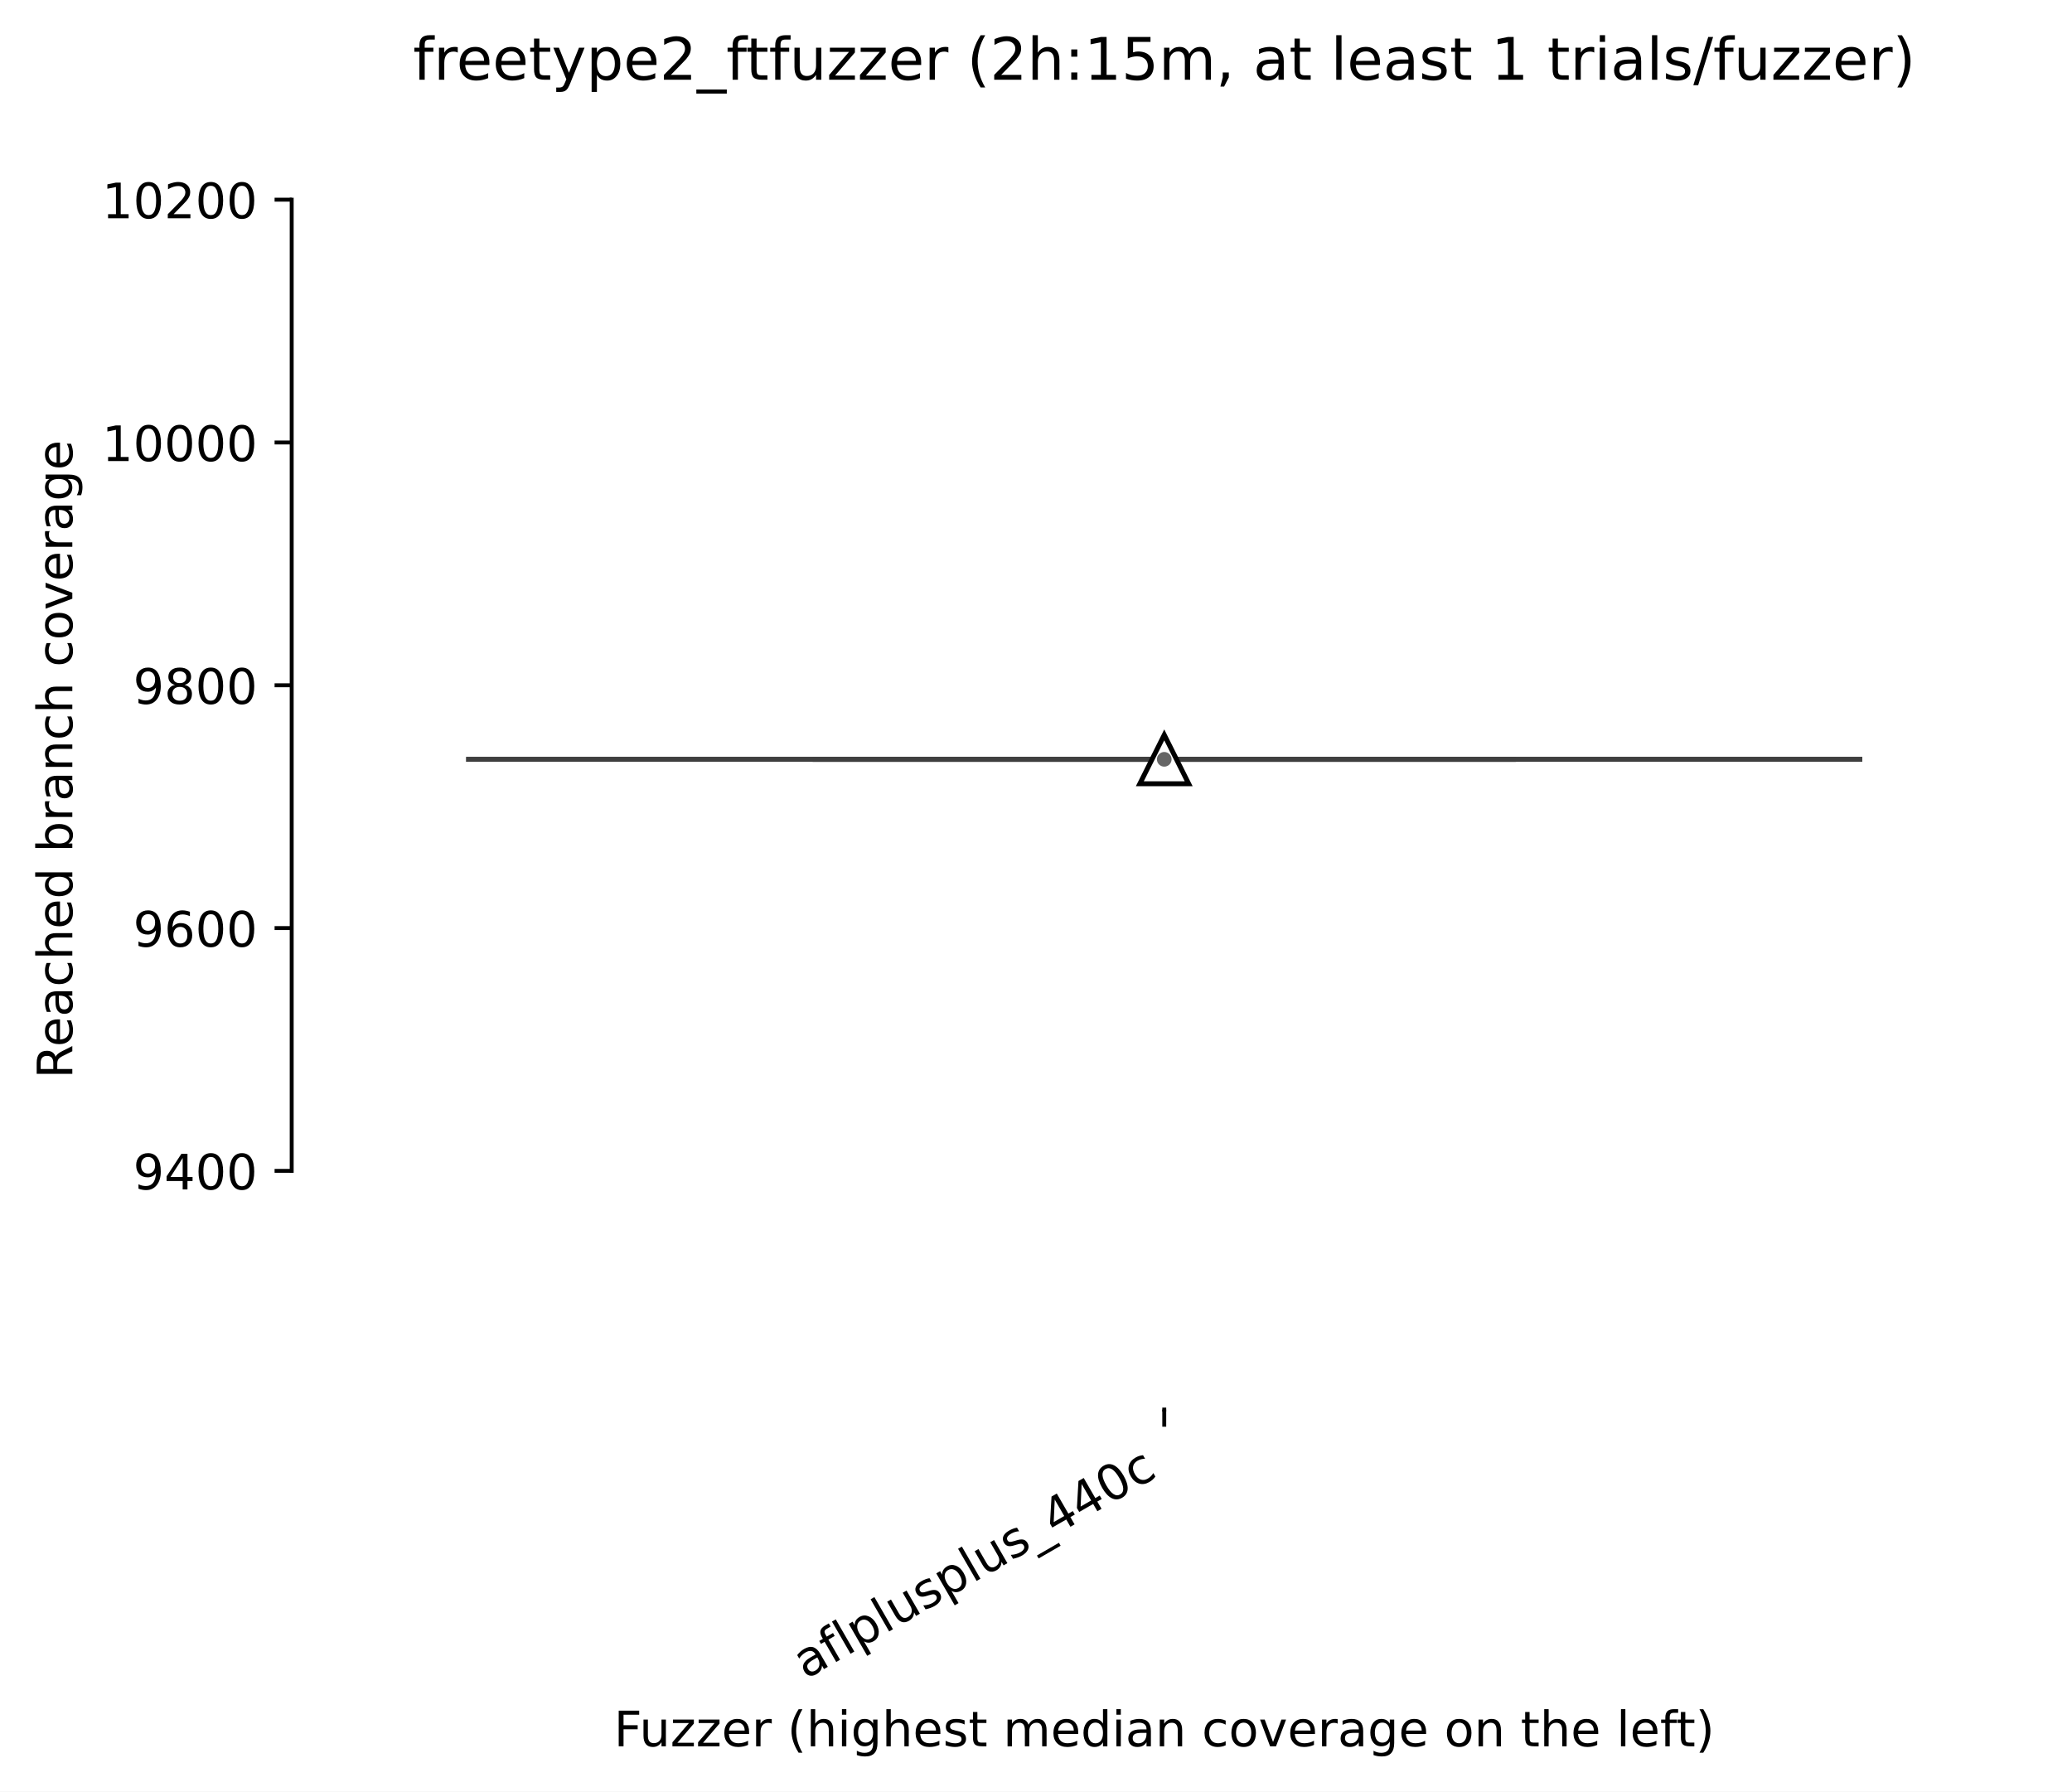
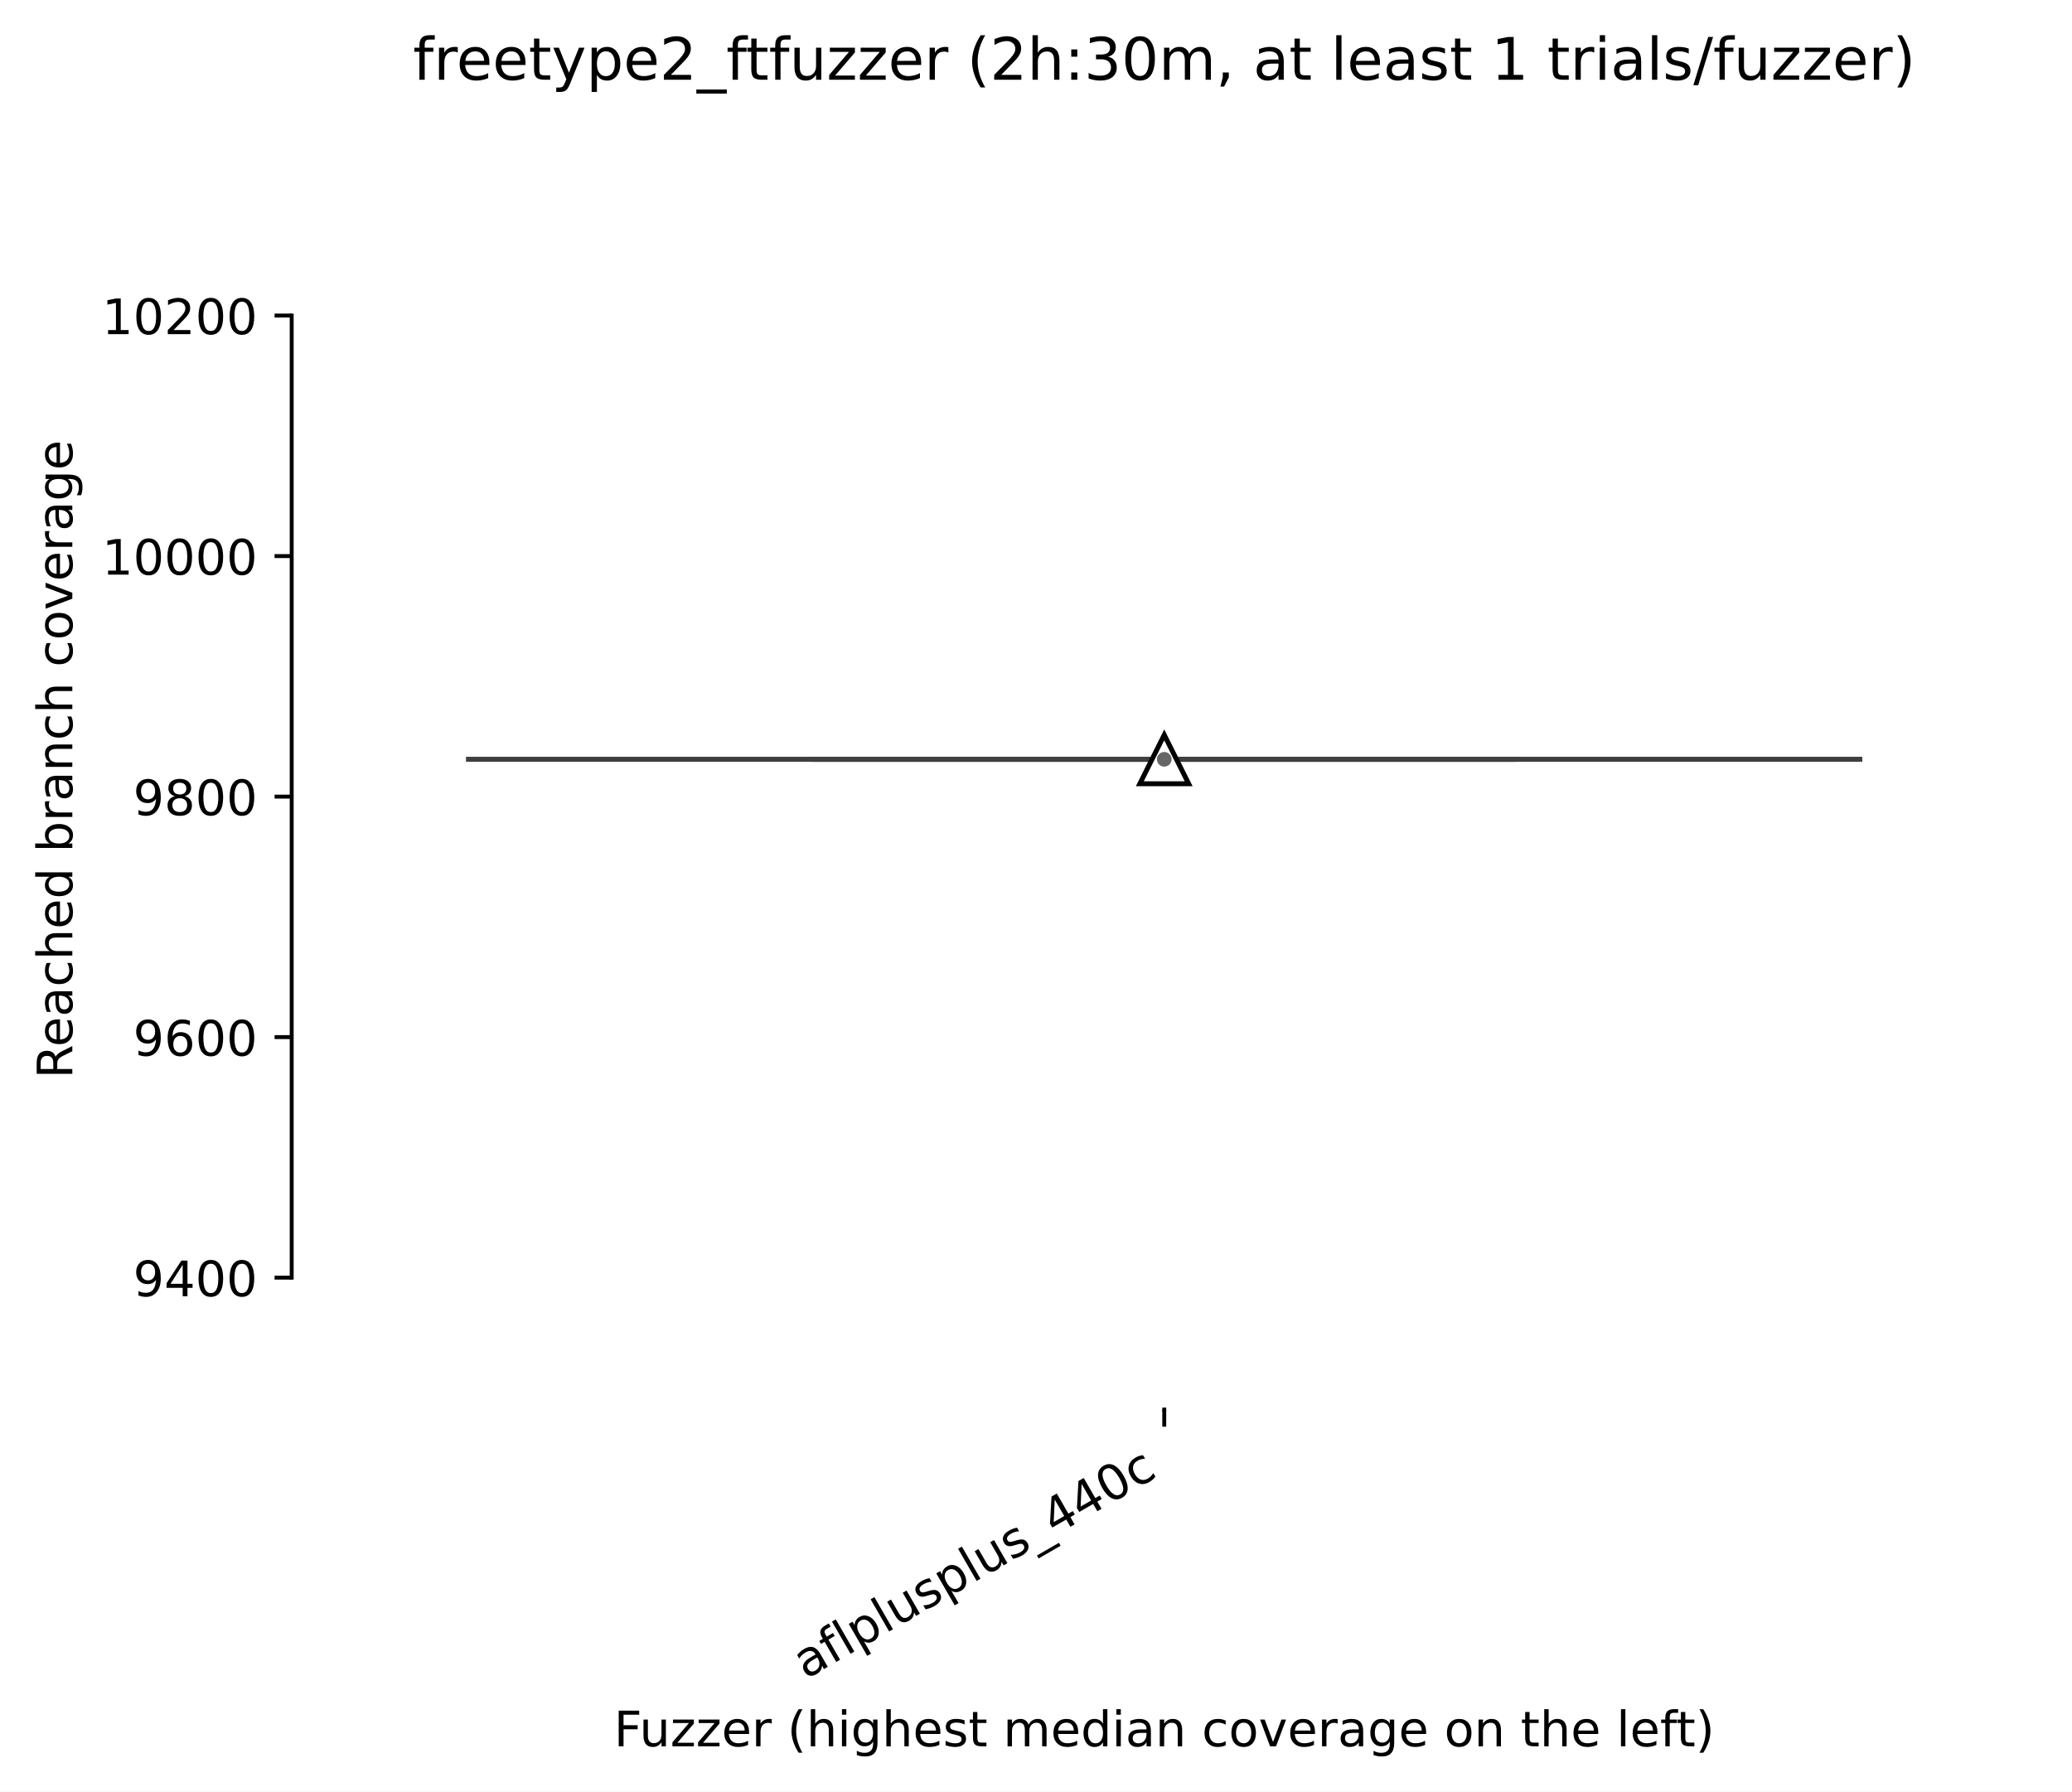
<svg xmlns="http://www.w3.org/2000/svg" xmlns:xlink="http://www.w3.org/1999/xlink" width="424.011pt" height="366.61pt" viewBox="0 0 424.011 366.61" version="1.1">
  <defs>
    <style type="text/css">*{stroke-linejoin: round; stroke-linecap: butt}</style>
  </defs>
  <g id="figure_1">
    <g id="patch_1">
      <path d="M 0 366.61  L 424.011 366.61  L 424.011 -0  L 0 -0  z " style="fill: #ffffff" />
    </g>
    <g id="axes_1">
      <g id="patch_2">
        <path d="M 59.691 288.43  L 416.811 288.43  L 416.811 22.318  L 59.691 22.318  z " style="fill: #ffffff" />
      </g>
      <g id="matplotlib.axis_1">
        <g id="xtick_1">
          <g id="line2d_1">
            <defs>
-               <path id="ma9edfee21c" d="M 0 0  L 0 3.5  " style="stroke: #000000; stroke-width: 0.8" />
+               <path id="m3811cc08ae" d="M 0 0  L 0 3.5  " style="stroke: #000000; stroke-width: 0.8" />
            </defs>
            <g>
-               <use xlink:href="#ma9edfee21c" x="238.251" y="288.43" style="stroke: #000000; stroke-width: 0.8" />
+               <use xlink:href="#m3811cc08ae" x="238.251" y="288.43" style="stroke: #000000; stroke-width: 0.8" />
            </g>
          </g>
          <g id="text_1">
            <g transform="translate(164.8804 343.6903) rotate(-30) scale(0.1 -0.1)">
              <defs>
                <path id="DejaVuSans-61" d="M 2194 1759  Q 1497 1759 1228 1600  Q 959 1441 959 1056  Q 959 750 1161 570  Q 1363 391 1709 391  Q 2188 391 2477 730  Q 2766 1069 2766 1631  L 2766 1759  L 2194 1759  z M 3341 1997  L 3341 0  L 2766 0  L 2766 531  Q 2569 213 2275 61  Q 1981 -91 1556 -91  Q 1019 -91 701 211  Q 384 513 384 1019  Q 384 1609 779 1909  Q 1175 2209 1959 2209  L 2766 2209  L 2766 2266  Q 2766 2663 2505 2880  Q 2244 3097 1772 3097  Q 1472 3097 1187 3025  Q 903 2953 641 2809  L 641 3341  Q 956 3463 1253 3523  Q 1550 3584 1831 3584  Q 2591 3584 2966 3190  Q 3341 2797 3341 1997  z " transform="scale(0.015625)" />
                <path id="DejaVuSans-66" d="M 2375 4863  L 2375 4384  L 1825 4384  Q 1516 4384 1395 4259  Q 1275 4134 1275 3809  L 1275 3500  L 2222 3500  L 2222 3053  L 1275 3053  L 1275 0  L 697 0  L 697 3053  L 147 3053  L 147 3500  L 697 3500  L 697 3744  Q 697 4328 969 4595  Q 1241 4863 1831 4863  L 2375 4863  z " transform="scale(0.015625)" />
                <path id="DejaVuSans-6c" d="M 603 4863  L 1178 4863  L 1178 0  L 603 0  L 603 4863  z " transform="scale(0.015625)" />
                <path id="DejaVuSans-70" d="M 1159 525  L 1159 -1331  L 581 -1331  L 581 3500  L 1159 3500  L 1159 2969  Q 1341 3281 1617 3432  Q 1894 3584 2278 3584  Q 2916 3584 3314 3078  Q 3713 2572 3713 1747  Q 3713 922 3314 415  Q 2916 -91 2278 -91  Q 1894 -91 1617 61  Q 1341 213 1159 525  z M 3116 1747  Q 3116 2381 2855 2742  Q 2594 3103 2138 3103  Q 1681 3103 1420 2742  Q 1159 2381 1159 1747  Q 1159 1113 1420 752  Q 1681 391 2138 391  Q 2594 391 2855 752  Q 3116 1113 3116 1747  z " transform="scale(0.015625)" />
                <path id="DejaVuSans-75" d="M 544 1381  L 544 3500  L 1119 3500  L 1119 1403  Q 1119 906 1312 657  Q 1506 409 1894 409  Q 2359 409 2629 706  Q 2900 1003 2900 1516  L 2900 3500  L 3475 3500  L 3475 0  L 2900 0  L 2900 538  Q 2691 219 2414 64  Q 2138 -91 1772 -91  Q 1169 -91 856 284  Q 544 659 544 1381  z M 1991 3584  L 1991 3584  z " transform="scale(0.015625)" />
                <path id="DejaVuSans-73" d="M 2834 3397  L 2834 2853  Q 2591 2978 2328 3040  Q 2066 3103 1784 3103  Q 1356 3103 1142 2972  Q 928 2841 928 2578  Q 928 2378 1081 2264  Q 1234 2150 1697 2047  L 1894 2003  Q 2506 1872 2764 1633  Q 3022 1394 3022 966  Q 3022 478 2636 193  Q 2250 -91 1575 -91  Q 1294 -91 989 -36  Q 684 19 347 128  L 347 722  Q 666 556 975 473  Q 1284 391 1588 391  Q 1994 391 2212 530  Q 2431 669 2431 922  Q 2431 1156 2273 1281  Q 2116 1406 1581 1522  L 1381 1569  Q 847 1681 609 1914  Q 372 2147 372 2553  Q 372 3047 722 3315  Q 1072 3584 1716 3584  Q 2034 3584 2315 3537  Q 2597 3491 2834 3397  z " transform="scale(0.015625)" />
                <path id="DejaVuSans-5f" d="M 3263 -1063  L 3263 -1509  L -63 -1509  L -63 -1063  L 3263 -1063  z " transform="scale(0.015625)" />
                <path id="DejaVuSans-34" d="M 2419 4116  L 825 1625  L 2419 1625  L 2419 4116  z M 2253 4666  L 3047 4666  L 3047 1625  L 3713 1625  L 3713 1100  L 3047 1100  L 3047 0  L 2419 0  L 2419 1100  L 313 1100  L 313 1709  L 2253 4666  z " transform="scale(0.015625)" />
                <path id="DejaVuSans-30" d="M 2034 4250  Q 1547 4250 1301 3770  Q 1056 3291 1056 2328  Q 1056 1369 1301 889  Q 1547 409 2034 409  Q 2525 409 2770 889  Q 3016 1369 3016 2328  Q 3016 3291 2770 3770  Q 2525 4250 2034 4250  z M 2034 4750  Q 2819 4750 3233 4129  Q 3647 3509 3647 2328  Q 3647 1150 3233 529  Q 2819 -91 2034 -91  Q 1250 -91 836 529  Q 422 1150 422 2328  Q 422 3509 836 4129  Q 1250 4750 2034 4750  z " transform="scale(0.015625)" />
                <path id="DejaVuSans-63" d="M 3122 3366  L 3122 2828  Q 2878 2963 2633 3030  Q 2388 3097 2138 3097  Q 1578 3097 1268 2742  Q 959 2388 959 1747  Q 959 1106 1268 751  Q 1578 397 2138 397  Q 2388 397 2633 464  Q 2878 531 3122 666  L 3122 134  Q 2881 22 2623 -34  Q 2366 -91 2075 -91  Q 1284 -91 818 406  Q 353 903 353 1747  Q 353 2603 823 3093  Q 1294 3584 2113 3584  Q 2378 3584 2631 3529  Q 2884 3475 3122 3366  z " transform="scale(0.015625)" />
              </defs>
              <use xlink:href="#DejaVuSans-61" />
              <use xlink:href="#DejaVuSans-66" transform="translate(61.2793 0)" />
              <use xlink:href="#DejaVuSans-6c" transform="translate(96.48438 0)" />
              <use xlink:href="#DejaVuSans-70" transform="translate(124.2676 0)" />
              <use xlink:href="#DejaVuSans-6c" transform="translate(187.7441 0)" />
              <use xlink:href="#DejaVuSans-75" transform="translate(215.5273 0)" />
              <use xlink:href="#DejaVuSans-73" transform="translate(278.9062 0)" />
              <use xlink:href="#DejaVuSans-70" transform="translate(331.0059 0)" />
              <use xlink:href="#DejaVuSans-6c" transform="translate(394.4824 0)" />
              <use xlink:href="#DejaVuSans-75" transform="translate(422.2656 0)" />
              <use xlink:href="#DejaVuSans-73" transform="translate(485.6445 0)" />
              <use xlink:href="#DejaVuSans-5f" transform="translate(537.7441 0)" />
              <use xlink:href="#DejaVuSans-34" transform="translate(587.7441 0)" />
              <use xlink:href="#DejaVuSans-34" transform="translate(651.3672 0)" />
              <use xlink:href="#DejaVuSans-30" transform="translate(714.9902 0)" />
              <use xlink:href="#DejaVuSans-63" transform="translate(778.6133 0)" />
            </g>
          </g>
        </g>
        <g id="text_2">
          <g transform="translate(125.6327 357.3306) scale(0.1 -0.1)">
            <defs>
              <path id="DejaVuSans-46" d="M 628 4666  L 3309 4666  L 3309 4134  L 1259 4134  L 1259 2759  L 3109 2759  L 3109 2228  L 1259 2228  L 1259 0  L 628 0  L 628 4666  z " transform="scale(0.015625)" />
              <path id="DejaVuSans-7a" d="M 353 3500  L 3084 3500  L 3084 2975  L 922 459  L 3084 459  L 3084 0  L 275 0  L 275 525  L 2438 3041  L 353 3041  L 353 3500  z " transform="scale(0.015625)" />
              <path id="DejaVuSans-65" d="M 3597 1894  L 3597 1613  L 953 1613  Q 991 1019 1311 708  Q 1631 397 2203 397  Q 2534 397 2845 478  Q 3156 559 3463 722  L 3463 178  Q 3153 47 2828 -22  Q 2503 -91 2169 -91  Q 1331 -91 842 396  Q 353 884 353 1716  Q 353 2575 817 3079  Q 1281 3584 2069 3584  Q 2775 3584 3186 3129  Q 3597 2675 3597 1894  z M 3022 2063  Q 3016 2534 2758 2815  Q 2500 3097 2075 3097  Q 1594 3097 1305 2825  Q 1016 2553 972 2059  L 3022 2063  z " transform="scale(0.015625)" />
              <path id="DejaVuSans-72" d="M 2631 2963  Q 2534 3019 2420 3045  Q 2306 3072 2169 3072  Q 1681 3072 1420 2755  Q 1159 2438 1159 1844  L 1159 0  L 581 0  L 581 3500  L 1159 3500  L 1159 2956  Q 1341 3275 1631 3429  Q 1922 3584 2338 3584  Q 2397 3584 2469 3576  Q 2541 3569 2628 3553  L 2631 2963  z " transform="scale(0.015625)" />
              <path id="DejaVuSans-20" transform="scale(0.015625)" />
              <path id="DejaVuSans-28" d="M 1984 4856  Q 1566 4138 1362 3434  Q 1159 2731 1159 2009  Q 1159 1288 1364 580  Q 1569 -128 1984 -844  L 1484 -844  Q 1016 -109 783 600  Q 550 1309 550 2009  Q 550 2706 781 3412  Q 1013 4119 1484 4856  L 1984 4856  z " transform="scale(0.015625)" />
              <path id="DejaVuSans-68" d="M 3513 2113  L 3513 0  L 2938 0  L 2938 2094  Q 2938 2591 2744 2837  Q 2550 3084 2163 3084  Q 1697 3084 1428 2787  Q 1159 2491 1159 1978  L 1159 0  L 581 0  L 581 4863  L 1159 4863  L 1159 2956  Q 1366 3272 1645 3428  Q 1925 3584 2291 3584  Q 2894 3584 3203 3211  Q 3513 2838 3513 2113  z " transform="scale(0.015625)" />
              <path id="DejaVuSans-69" d="M 603 3500  L 1178 3500  L 1178 0  L 603 0  L 603 3500  z M 603 4863  L 1178 4863  L 1178 4134  L 603 4134  L 603 4863  z " transform="scale(0.015625)" />
              <path id="DejaVuSans-67" d="M 2906 1791  Q 2906 2416 2648 2759  Q 2391 3103 1925 3103  Q 1463 3103 1205 2759  Q 947 2416 947 1791  Q 947 1169 1205 825  Q 1463 481 1925 481  Q 2391 481 2648 825  Q 2906 1169 2906 1791  z M 3481 434  Q 3481 -459 3084 -895  Q 2688 -1331 1869 -1331  Q 1566 -1331 1297 -1286  Q 1028 -1241 775 -1147  L 775 -588  Q 1028 -725 1275 -790  Q 1522 -856 1778 -856  Q 2344 -856 2625 -561  Q 2906 -266 2906 331  L 2906 616  Q 2728 306 2450 153  Q 2172 0 1784 0  Q 1141 0 747 490  Q 353 981 353 1791  Q 353 2603 747 3093  Q 1141 3584 1784 3584  Q 2172 3584 2450 3431  Q 2728 3278 2906 2969  L 2906 3500  L 3481 3500  L 3481 434  z " transform="scale(0.015625)" />
              <path id="DejaVuSans-74" d="M 1172 4494  L 1172 3500  L 2356 3500  L 2356 3053  L 1172 3053  L 1172 1153  Q 1172 725 1289 603  Q 1406 481 1766 481  L 2356 481  L 2356 0  L 1766 0  Q 1100 0 847 248  Q 594 497 594 1153  L 594 3053  L 172 3053  L 172 3500  L 594 3500  L 594 4494  L 1172 4494  z " transform="scale(0.015625)" />
              <path id="DejaVuSans-6d" d="M 3328 2828  Q 3544 3216 3844 3400  Q 4144 3584 4550 3584  Q 5097 3584 5394 3201  Q 5691 2819 5691 2113  L 5691 0  L 5113 0  L 5113 2094  Q 5113 2597 4934 2840  Q 4756 3084 4391 3084  Q 3944 3084 3684 2787  Q 3425 2491 3425 1978  L 3425 0  L 2847 0  L 2847 2094  Q 2847 2600 2669 2842  Q 2491 3084 2119 3084  Q 1678 3084 1418 2786  Q 1159 2488 1159 1978  L 1159 0  L 581 0  L 581 3500  L 1159 3500  L 1159 2956  Q 1356 3278 1631 3431  Q 1906 3584 2284 3584  Q 2666 3584 2933 3390  Q 3200 3197 3328 2828  z " transform="scale(0.015625)" />
              <path id="DejaVuSans-64" d="M 2906 2969  L 2906 4863  L 3481 4863  L 3481 0  L 2906 0  L 2906 525  Q 2725 213 2448 61  Q 2172 -91 1784 -91  Q 1150 -91 751 415  Q 353 922 353 1747  Q 353 2572 751 3078  Q 1150 3584 1784 3584  Q 2172 3584 2448 3432  Q 2725 3281 2906 2969  z M 947 1747  Q 947 1113 1208 752  Q 1469 391 1925 391  Q 2381 391 2643 752  Q 2906 1113 2906 1747  Q 2906 2381 2643 2742  Q 2381 3103 1925 3103  Q 1469 3103 1208 2742  Q 947 2381 947 1747  z " transform="scale(0.015625)" />
              <path id="DejaVuSans-6e" d="M 3513 2113  L 3513 0  L 2938 0  L 2938 2094  Q 2938 2591 2744 2837  Q 2550 3084 2163 3084  Q 1697 3084 1428 2787  Q 1159 2491 1159 1978  L 1159 0  L 581 0  L 581 3500  L 1159 3500  L 1159 2956  Q 1366 3272 1645 3428  Q 1925 3584 2291 3584  Q 2894 3584 3203 3211  Q 3513 2838 3513 2113  z " transform="scale(0.015625)" />
              <path id="DejaVuSans-6f" d="M 1959 3097  Q 1497 3097 1228 2736  Q 959 2375 959 1747  Q 959 1119 1226 758  Q 1494 397 1959 397  Q 2419 397 2687 759  Q 2956 1122 2956 1747  Q 2956 2369 2687 2733  Q 2419 3097 1959 3097  z M 1959 3584  Q 2709 3584 3137 3096  Q 3566 2609 3566 1747  Q 3566 888 3137 398  Q 2709 -91 1959 -91  Q 1206 -91 779 398  Q 353 888 353 1747  Q 353 2609 779 3096  Q 1206 3584 1959 3584  z " transform="scale(0.015625)" />
              <path id="DejaVuSans-76" d="M 191 3500  L 800 3500  L 1894 563  L 2988 3500  L 3597 3500  L 2284 0  L 1503 0  L 191 3500  z " transform="scale(0.015625)" />
              <path id="DejaVuSans-29" d="M 513 4856  L 1013 4856  Q 1481 4119 1714 3412  Q 1947 2706 1947 2009  Q 1947 1309 1714 600  Q 1481 -109 1013 -844  L 513 -844  Q 928 -128 1133 580  Q 1338 1288 1338 2009  Q 1338 2731 1133 3434  Q 928 4138 513 4856  z " transform="scale(0.015625)" />
            </defs>
            <use xlink:href="#DejaVuSans-46" />
            <use xlink:href="#DejaVuSans-75" transform="translate(52.01953 0)" />
            <use xlink:href="#DejaVuSans-7a" transform="translate(115.3984 0)" />
            <use xlink:href="#DejaVuSans-7a" transform="translate(167.8887 0)" />
            <use xlink:href="#DejaVuSans-65" transform="translate(220.3789 0)" />
            <use xlink:href="#DejaVuSans-72" transform="translate(281.9023 0)" />
            <use xlink:href="#DejaVuSans-20" transform="translate(323.0156 0)" />
            <use xlink:href="#DejaVuSans-28" transform="translate(354.8027 0)" />
            <use xlink:href="#DejaVuSans-68" transform="translate(393.8164 0)" />
            <use xlink:href="#DejaVuSans-69" transform="translate(457.1953 0)" />
            <use xlink:href="#DejaVuSans-67" transform="translate(484.9785 0)" />
            <use xlink:href="#DejaVuSans-68" transform="translate(548.4551 0)" />
            <use xlink:href="#DejaVuSans-65" transform="translate(611.834 0)" />
            <use xlink:href="#DejaVuSans-73" transform="translate(673.3574 0)" />
            <use xlink:href="#DejaVuSans-74" transform="translate(725.457 0)" />
            <use xlink:href="#DejaVuSans-20" transform="translate(764.666 0)" />
            <use xlink:href="#DejaVuSans-6d" transform="translate(796.4531 0)" />
            <use xlink:href="#DejaVuSans-65" transform="translate(893.8652 0)" />
            <use xlink:href="#DejaVuSans-64" transform="translate(955.3887 0)" />
            <use xlink:href="#DejaVuSans-69" transform="translate(1018.865 0)" />
            <use xlink:href="#DejaVuSans-61" transform="translate(1046.648 0)" />
            <use xlink:href="#DejaVuSans-6e" transform="translate(1107.928 0)" />
            <use xlink:href="#DejaVuSans-20" transform="translate(1171.307 0)" />
            <use xlink:href="#DejaVuSans-63" transform="translate(1203.094 0)" />
            <use xlink:href="#DejaVuSans-6f" transform="translate(1258.074 0)" />
            <use xlink:href="#DejaVuSans-76" transform="translate(1319.256 0)" />
            <use xlink:href="#DejaVuSans-65" transform="translate(1378.436 0)" />
            <use xlink:href="#DejaVuSans-72" transform="translate(1439.959 0)" />
            <use xlink:href="#DejaVuSans-61" transform="translate(1481.072 0)" />
            <use xlink:href="#DejaVuSans-67" transform="translate(1542.352 0)" />
            <use xlink:href="#DejaVuSans-65" transform="translate(1605.828 0)" />
            <use xlink:href="#DejaVuSans-20" transform="translate(1667.352 0)" />
            <use xlink:href="#DejaVuSans-6f" transform="translate(1699.139 0)" />
            <use xlink:href="#DejaVuSans-6e" transform="translate(1760.32 0)" />
            <use xlink:href="#DejaVuSans-20" transform="translate(1823.699 0)" />
            <use xlink:href="#DejaVuSans-74" transform="translate(1855.486 0)" />
            <use xlink:href="#DejaVuSans-68" transform="translate(1894.695 0)" />
            <use xlink:href="#DejaVuSans-65" transform="translate(1958.074 0)" />
            <use xlink:href="#DejaVuSans-20" transform="translate(2019.598 0)" />
            <use xlink:href="#DejaVuSans-6c" transform="translate(2051.385 0)" />
            <use xlink:href="#DejaVuSans-65" transform="translate(2079.168 0)" />
            <use xlink:href="#DejaVuSans-66" transform="translate(2140.691 0)" />
            <use xlink:href="#DejaVuSans-74" transform="translate(2174.146 0)" />
            <use xlink:href="#DejaVuSans-29" transform="translate(2213.355 0)" />
          </g>
        </g>
      </g>
      <g id="matplotlib.axis_2">
        <g id="ytick_1">
          <g id="line2d_2">
            <defs>
-               <path id="m7c79282949" d="M 0 0  L -3.5 0  " style="stroke: #000000; stroke-width: 0.8" />
+               <path id="m0cb5adb0eb" d="M 0 0  L -3.5 0  " style="stroke: #000000; stroke-width: 0.8" />
            </defs>
            <g>
-               <use xlink:href="#m7c79282949" x="59.691" y="239.583" style="stroke: #000000; stroke-width: 0.8" />
+               <use xlink:href="#m0cb5adb0eb" x="59.691" y="261.434" style="stroke: #000000; stroke-width: 0.8" />
            </g>
          </g>
          <g id="text_3">
-             <g transform="translate(27.24063 243.3821) scale(0.1 -0.1)">
+             <g transform="translate(27.24063 265.2333) scale(0.1 -0.1)">
              <defs>
                <path id="DejaVuSans-39" d="M 703 97  L 703 672  Q 941 559 1184 500  Q 1428 441 1663 441  Q 2288 441 2617 861  Q 2947 1281 2994 2138  Q 2813 1869 2534 1725  Q 2256 1581 1919 1581  Q 1219 1581 811 2004  Q 403 2428 403 3163  Q 403 3881 828 4315  Q 1253 4750 1959 4750  Q 2769 4750 3195 4129  Q 3622 3509 3622 2328  Q 3622 1225 3098 567  Q 2575 -91 1691 -91  Q 1453 -91 1209 -44  Q 966 3 703 97  z M 1959 2075  Q 2384 2075 2632 2365  Q 2881 2656 2881 3163  Q 2881 3666 2632 3958  Q 2384 4250 1959 4250  Q 1534 4250 1286 3958  Q 1038 3666 1038 3163  Q 1038 2656 1286 2365  Q 1534 2075 1959 2075  z " transform="scale(0.015625)" />
              </defs>
              <use xlink:href="#DejaVuSans-39" />
              <use xlink:href="#DejaVuSans-34" transform="translate(63.62305 0)" />
              <use xlink:href="#DejaVuSans-30" transform="translate(127.2461 0)" />
              <use xlink:href="#DejaVuSans-30" transform="translate(190.8691 0)" />
            </g>
          </g>
        </g>
        <g id="ytick_2">
          <g id="line2d_3">
            <g>
-               <use xlink:href="#m7c79282949" x="59.691" y="189.902" style="stroke: #000000; stroke-width: 0.8" />
+               <use xlink:href="#m0cb5adb0eb" x="59.691" y="212.218" style="stroke: #000000; stroke-width: 0.8" />
            </g>
          </g>
          <g id="text_4">
-             <g transform="translate(27.24063 193.7014) scale(0.1 -0.1)">
+             <g transform="translate(27.24063 216.0175) scale(0.1 -0.1)">
              <defs>
                <path id="DejaVuSans-36" d="M 2113 2584  Q 1688 2584 1439 2293  Q 1191 2003 1191 1497  Q 1191 994 1439 701  Q 1688 409 2113 409  Q 2538 409 2786 701  Q 3034 994 3034 1497  Q 3034 2003 2786 2293  Q 2538 2584 2113 2584  z M 3366 4563  L 3366 3988  Q 3128 4100 2886 4159  Q 2644 4219 2406 4219  Q 1781 4219 1451 3797  Q 1122 3375 1075 2522  Q 1259 2794 1537 2939  Q 1816 3084 2150 3084  Q 2853 3084 3261 2657  Q 3669 2231 3669 1497  Q 3669 778 3244 343  Q 2819 -91 2113 -91  Q 1303 -91 875 529  Q 447 1150 447 2328  Q 447 3434 972 4092  Q 1497 4750 2381 4750  Q 2619 4750 2861 4703  Q 3103 4656 3366 4563  z " transform="scale(0.015625)" />
              </defs>
              <use xlink:href="#DejaVuSans-39" />
              <use xlink:href="#DejaVuSans-36" transform="translate(63.62305 0)" />
              <use xlink:href="#DejaVuSans-30" transform="translate(127.2461 0)" />
              <use xlink:href="#DejaVuSans-30" transform="translate(190.8691 0)" />
            </g>
          </g>
        </g>
        <g id="ytick_3">
          <g id="line2d_4">
            <g>
-               <use xlink:href="#m7c79282949" x="59.691" y="140.222" style="stroke: #000000; stroke-width: 0.8" />
+               <use xlink:href="#m0cb5adb0eb" x="59.691" y="163.003" style="stroke: #000000; stroke-width: 0.8" />
            </g>
          </g>
          <g id="text_5">
-             <g transform="translate(27.24063 144.0207) scale(0.1 -0.1)">
+             <g transform="translate(27.24063 166.8018) scale(0.1 -0.1)">
              <defs>
                <path id="DejaVuSans-38" d="M 2034 2216  Q 1584 2216 1326 1975  Q 1069 1734 1069 1313  Q 1069 891 1326 650  Q 1584 409 2034 409  Q 2484 409 2743 651  Q 3003 894 3003 1313  Q 3003 1734 2745 1975  Q 2488 2216 2034 2216  z M 1403 2484  Q 997 2584 770 2862  Q 544 3141 544 3541  Q 544 4100 942 4425  Q 1341 4750 2034 4750  Q 2731 4750 3128 4425  Q 3525 4100 3525 3541  Q 3525 3141 3298 2862  Q 3072 2584 2669 2484  Q 3125 2378 3379 2068  Q 3634 1759 3634 1313  Q 3634 634 3220 271  Q 2806 -91 2034 -91  Q 1263 -91 848 271  Q 434 634 434 1313  Q 434 1759 690 2068  Q 947 2378 1403 2484  z M 1172 3481  Q 1172 3119 1398 2916  Q 1625 2713 2034 2713  Q 2441 2713 2670 2916  Q 2900 3119 2900 3481  Q 2900 3844 2670 4047  Q 2441 4250 2034 4250  Q 1625 4250 1398 4047  Q 1172 3844 1172 3481  z " transform="scale(0.015625)" />
              </defs>
              <use xlink:href="#DejaVuSans-39" />
              <use xlink:href="#DejaVuSans-38" transform="translate(63.62305 0)" />
              <use xlink:href="#DejaVuSans-30" transform="translate(127.2461 0)" />
              <use xlink:href="#DejaVuSans-30" transform="translate(190.8691 0)" />
            </g>
          </g>
        </g>
        <g id="ytick_4">
          <g id="line2d_5">
            <g>
-               <use xlink:href="#m7c79282949" x="59.691" y="90.541" style="stroke: #000000; stroke-width: 0.8" />
+               <use xlink:href="#m0cb5adb0eb" x="59.691" y="113.787" style="stroke: #000000; stroke-width: 0.8" />
            </g>
          </g>
          <g id="text_6">
-             <g transform="translate(20.87813 94.34007) scale(0.1 -0.1)">
+             <g transform="translate(20.87813 117.586) scale(0.1 -0.1)">
              <defs>
                <path id="DejaVuSans-31" d="M 794 531  L 1825 531  L 1825 4091  L 703 3866  L 703 4441  L 1819 4666  L 2450 4666  L 2450 531  L 3481 531  L 3481 0  L 794 0  L 794 531  z " transform="scale(0.015625)" />
              </defs>
              <use xlink:href="#DejaVuSans-31" />
              <use xlink:href="#DejaVuSans-30" transform="translate(63.62305 0)" />
              <use xlink:href="#DejaVuSans-30" transform="translate(127.2461 0)" />
              <use xlink:href="#DejaVuSans-30" transform="translate(190.8691 0)" />
              <use xlink:href="#DejaVuSans-30" transform="translate(254.4922 0)" />
            </g>
          </g>
        </g>
        <g id="ytick_5">
          <g id="line2d_6">
            <g>
-               <use xlink:href="#m7c79282949" x="59.691" y="40.86" style="stroke: #000000; stroke-width: 0.8" />
+               <use xlink:href="#m0cb5adb0eb" x="59.691" y="64.571" style="stroke: #000000; stroke-width: 0.8" />
            </g>
          </g>
          <g id="text_7">
-             <g transform="translate(20.87813 44.65941) scale(0.1 -0.1)">
+             <g transform="translate(20.87813 68.37029) scale(0.1 -0.1)">
              <defs>
                <path id="DejaVuSans-32" d="M 1228 531  L 3431 531  L 3431 0  L 469 0  L 469 531  Q 828 903 1448 1529  Q 2069 2156 2228 2338  Q 2531 2678 2651 2914  Q 2772 3150 2772 3378  Q 2772 3750 2511 3984  Q 2250 4219 1831 4219  Q 1534 4219 1204 4116  Q 875 4013 500 3803  L 500 4441  Q 881 4594 1212 4672  Q 1544 4750 1819 4750  Q 2544 4750 2975 4387  Q 3406 4025 3406 3419  Q 3406 3131 3298 2873  Q 3191 2616 2906 2266  Q 2828 2175 2409 1742  Q 1991 1309 1228 531  z " transform="scale(0.015625)" />
              </defs>
              <use xlink:href="#DejaVuSans-31" />
              <use xlink:href="#DejaVuSans-30" transform="translate(63.62305 0)" />
              <use xlink:href="#DejaVuSans-32" transform="translate(127.2461 0)" />
              <use xlink:href="#DejaVuSans-30" transform="translate(190.8691 0)" />
              <use xlink:href="#DejaVuSans-30" transform="translate(254.4922 0)" />
            </g>
          </g>
        </g>
        <g id="text_8">
          <g transform="translate(14.79844 220.7062) rotate(-90) scale(0.1 -0.1)">
            <defs>
              <path id="DejaVuSans-52" d="M 2841 2188  Q 3044 2119 3236 1894  Q 3428 1669 3622 1275  L 4263 0  L 3584 0  L 2988 1197  Q 2756 1666 2539 1819  Q 2322 1972 1947 1972  L 1259 1972  L 1259 0  L 628 0  L 628 4666  L 2053 4666  Q 2853 4666 3247 4331  Q 3641 3997 3641 3322  Q 3641 2881 3436 2590  Q 3231 2300 2841 2188  z M 1259 4147  L 1259 2491  L 2053 2491  Q 2509 2491 2742 2702  Q 2975 2913 2975 3322  Q 2975 3731 2742 3939  Q 2509 4147 2053 4147  L 1259 4147  z " transform="scale(0.015625)" />
              <path id="DejaVuSans-62" d="M 3116 1747  Q 3116 2381 2855 2742  Q 2594 3103 2138 3103  Q 1681 3103 1420 2742  Q 1159 2381 1159 1747  Q 1159 1113 1420 752  Q 1681 391 2138 391  Q 2594 391 2855 752  Q 3116 1113 3116 1747  z M 1159 2969  Q 1341 3281 1617 3432  Q 1894 3584 2278 3584  Q 2916 3584 3314 3078  Q 3713 2572 3713 1747  Q 3713 922 3314 415  Q 2916 -91 2278 -91  Q 1894 -91 1617 61  Q 1341 213 1159 525  L 1159 0  L 581 0  L 581 4863  L 1159 4863  L 1159 2969  z " transform="scale(0.015625)" />
            </defs>
            <use xlink:href="#DejaVuSans-52" />
            <use xlink:href="#DejaVuSans-65" transform="translate(64.98242 0)" />
            <use xlink:href="#DejaVuSans-61" transform="translate(126.5059 0)" />
            <use xlink:href="#DejaVuSans-63" transform="translate(187.7852 0)" />
            <use xlink:href="#DejaVuSans-68" transform="translate(242.7656 0)" />
            <use xlink:href="#DejaVuSans-65" transform="translate(306.1445 0)" />
            <use xlink:href="#DejaVuSans-64" transform="translate(367.668 0)" />
            <use xlink:href="#DejaVuSans-20" transform="translate(431.1445 0)" />
            <use xlink:href="#DejaVuSans-62" transform="translate(462.9316 0)" />
            <use xlink:href="#DejaVuSans-72" transform="translate(526.4082 0)" />
            <use xlink:href="#DejaVuSans-61" transform="translate(567.5215 0)" />
            <use xlink:href="#DejaVuSans-6e" transform="translate(628.8008 0)" />
            <use xlink:href="#DejaVuSans-63" transform="translate(692.1797 0)" />
            <use xlink:href="#DejaVuSans-68" transform="translate(747.1602 0)" />
            <use xlink:href="#DejaVuSans-20" transform="translate(810.5391 0)" />
            <use xlink:href="#DejaVuSans-63" transform="translate(842.3262 0)" />
            <use xlink:href="#DejaVuSans-6f" transform="translate(897.3066 0)" />
            <use xlink:href="#DejaVuSans-76" transform="translate(958.4883 0)" />
            <use xlink:href="#DejaVuSans-65" transform="translate(1017.668 0)" />
            <use xlink:href="#DejaVuSans-72" transform="translate(1079.191 0)" />
            <use xlink:href="#DejaVuSans-61" transform="translate(1120.305 0)" />
            <use xlink:href="#DejaVuSans-67" transform="translate(1181.584 0)" />
            <use xlink:href="#DejaVuSans-65" transform="translate(1245.061 0)" />
          </g>
        </g>
      </g>
      <g id="patch_3">
-         <path d="M 95.403 155.374  L 381.099 155.374  L 381.099 155.374  L 95.403 155.374  L 95.403 155.374  z " clip-path="url(#p4343c875b5)" style="fill: #3274a1; stroke: #3f3f3f; stroke-linejoin: miter" />
+         <path d="M 95.403 155.374  L 381.099 155.374  L 381.099 155.374  L 95.403 155.374  L 95.403 155.374  z " clip-path="url(#p88c4451f45)" style="fill: #3274a1; stroke: #3f3f3f; stroke-linejoin: miter" />
      </g>
      <g id="line2d_7">
-         <path d="M 238.251 155.374  L 238.251 155.374  " clip-path="url(#p4343c875b5)" style="fill: none; stroke: #3f3f3f" />
+         <path d="M 238.251 155.374  L 238.251 155.374  " clip-path="url(#p88c4451f45)" style="fill: none; stroke: #3f3f3f" />
      </g>
      <g id="line2d_8">
-         <path d="M 238.251 155.374  L 238.251 155.374  " clip-path="url(#p4343c875b5)" style="fill: none; stroke: #3f3f3f" />
+         <path d="M 238.251 155.374  L 238.251 155.374  " clip-path="url(#p88c4451f45)" style="fill: none; stroke: #3f3f3f" />
      </g>
      <g id="line2d_9">
-         <path d="M 166.827 155.374  L 309.675 155.374  " clip-path="url(#p4343c875b5)" style="fill: none; stroke: #3f3f3f; stroke-linecap: square" />
+         <path d="M 166.827 155.374  L 309.675 155.374  " clip-path="url(#p88c4451f45)" style="fill: none; stroke: #3f3f3f; stroke-linecap: square" />
      </g>
      <g id="line2d_10">
-         <path d="M 166.827 155.374  L 309.675 155.374  " clip-path="url(#p4343c875b5)" style="fill: none; stroke: #3f3f3f; stroke-linecap: square" />
+         <path d="M 166.827 155.374  L 309.675 155.374  " clip-path="url(#p88c4451f45)" style="fill: none; stroke: #3f3f3f; stroke-linecap: square" />
      </g>
      <g id="line2d_11" />
      <g id="line2d_12">
-         <path d="M 95.403 155.374  L 381.099 155.374  " clip-path="url(#p4343c875b5)" style="fill: none; stroke: #3f3f3f" />
+         <path d="M 95.403 155.374  L 381.099 155.374  " clip-path="url(#p88c4451f45)" style="fill: none; stroke: #3f3f3f" />
      </g>
      <g id="line2d_13">
        <defs>
-           <path id="mdb916ce91b" d="M 0 -5  L -5 5  L 5 5  z " style="stroke: #000000; stroke-linejoin: miter" />
+           <path id="mbd891073c3" d="M 0 -5  L -5 5  L 5 5  z " style="stroke: #000000; stroke-linejoin: miter" />
        </defs>
-         <g clip-path="url(#p4343c875b5)">
-           <use xlink:href="#mdb916ce91b" x="238.251" y="155.374" style="fill: #ffffff; stroke: #000000; stroke-linejoin: miter" />
+         <g clip-path="url(#p88c4451f45)">
+           <use xlink:href="#mbd891073c3" x="238.251" y="155.374" style="fill: #ffffff; stroke: #000000; stroke-linejoin: miter" />
        </g>
      </g>
      <g id="patch_4">
-         <path d="M 59.691 239.583  L 59.691 40.86  " style="fill: none; stroke: #000000; stroke-width: 0.8; stroke-linejoin: miter; stroke-linecap: square" />
+         <path d="M 59.691 261.434  L 59.691 64.571  " style="fill: none; stroke: #000000; stroke-width: 0.8; stroke-linejoin: miter; stroke-linecap: square" />
      </g>
      <g id="patch_5">
        <path d="M 238.251 288.43  L 238.251 288.43  " style="fill: none; stroke: #000000; stroke-width: 0.8; stroke-linejoin: miter; stroke-linecap: square" />
      </g>
      <g id="PathCollection_1">
        <defs>
-           <path id="m8a55abced7" d="M 0 1.5  C 0.398 1.5 0.779 1.342 1.061 1.061  C 1.342 0.779 1.5 0.398 1.5 0  C 1.5 -0.398 1.342 -0.779 1.061 -1.061  C 0.779 -1.342 0.398 -1.5 0 -1.5  C -0.398 -1.5 -0.779 -1.342 -1.061 -1.061  C -1.342 -0.779 -1.5 -0.398 -1.5 0  C -1.5 0.398 -1.342 0.779 -1.061 1.061  C -0.779 1.342 -0.398 1.5 0 1.5  z " />
+           <path id="m5ee53f31e6" d="M 0 1.5  C 0.398 1.5 0.779 1.342 1.061 1.061  C 1.342 0.779 1.5 0.398 1.5 0  C 1.5 -0.398 1.342 -0.779 1.061 -1.061  C 0.779 -1.342 0.398 -1.5 0 -1.5  C -0.398 -1.5 -0.779 -1.342 -1.061 -1.061  C -1.342 -0.779 -1.5 -0.398 -1.5 0  C -1.5 0.398 -1.342 0.779 -1.061 1.061  C -0.779 1.342 -0.398 1.5 0 1.5  z " />
        </defs>
-         <g clip-path="url(#p4343c875b5)">
-           <use xlink:href="#m8a55abced7" x="238.251" y="155.374" style="fill-opacity: 0.6" />
+         <g clip-path="url(#p88c4451f45)">
+           <use xlink:href="#m5ee53f31e6" x="238.251" y="155.374" style="fill-opacity: 0.6" />
        </g>
      </g>
      <g id="text_9">
        <g transform="translate(84.51937 16.31812) scale(0.12 -0.12)">
          <defs>
            <path id="DejaVuSans-79" d="M 2059 -325  Q 1816 -950 1584 -1140  Q 1353 -1331 966 -1331  L 506 -1331  L 506 -850  L 844 -850  Q 1081 -850 1212 -737  Q 1344 -625 1503 -206  L 1606 56  L 191 3500  L 800 3500  L 1894 763  L 2988 3500  L 3597 3500  L 2059 -325  z " transform="scale(0.015625)" />
            <path id="DejaVuSans-3a" d="M 750 794  L 1409 794  L 1409 0  L 750 0  L 750 794  z M 750 3309  L 1409 3309  L 1409 2516  L 750 2516  L 750 3309  z " transform="scale(0.015625)" />
-             <path id="DejaVuSans-35" d="M 691 4666  L 3169 4666  L 3169 4134  L 1269 4134  L 1269 2991  Q 1406 3038 1543 3061  Q 1681 3084 1819 3084  Q 2600 3084 3056 2656  Q 3513 2228 3513 1497  Q 3513 744 3044 326  Q 2575 -91 1722 -91  Q 1428 -91 1123 -41  Q 819 9 494 109  L 494 744  Q 775 591 1075 516  Q 1375 441 1709 441  Q 2250 441 2565 725  Q 2881 1009 2881 1497  Q 2881 1984 2565 2268  Q 2250 2553 1709 2553  Q 1456 2553 1204 2497  Q 953 2441 691 2322  L 691 4666  z " transform="scale(0.015625)" />
+             <path id="DejaVuSans-33" d="M 2597 2516  Q 3050 2419 3304 2112  Q 3559 1806 3559 1356  Q 3559 666 3084 287  Q 2609 -91 1734 -91  Q 1441 -91 1130 -33  Q 819 25 488 141  L 488 750  Q 750 597 1062 519  Q 1375 441 1716 441  Q 2309 441 2620 675  Q 2931 909 2931 1356  Q 2931 1769 2642 2001  Q 2353 2234 1838 2234  L 1294 2234  L 1294 2753  L 1863 2753  Q 2328 2753 2575 2939  Q 2822 3125 2822 3475  Q 2822 3834 2567 4026  Q 2313 4219 1838 4219  Q 1578 4219 1281 4162  Q 984 4106 628 3988  L 628 4550  Q 988 4650 1302 4700  Q 1616 4750 1894 4750  Q 2613 4750 3031 4423  Q 3450 4097 3450 3541  Q 3450 3153 3228 2886  Q 3006 2619 2597 2516  z " transform="scale(0.015625)" />
            <path id="DejaVuSans-2c" d="M 750 794  L 1409 794  L 1409 256  L 897 -744  L 494 -744  L 750 256  L 750 794  z " transform="scale(0.015625)" />
            <path id="DejaVuSans-2f" d="M 1625 4666  L 2156 4666  L 531 -594  L 0 -594  L 1625 4666  z " transform="scale(0.015625)" />
          </defs>
          <use xlink:href="#DejaVuSans-66" />
          <use xlink:href="#DejaVuSans-72" transform="translate(35.20508 0)" />
          <use xlink:href="#DejaVuSans-65" transform="translate(74.06836 0)" />
          <use xlink:href="#DejaVuSans-65" transform="translate(135.5918 0)" />
          <use xlink:href="#DejaVuSans-74" transform="translate(197.1152 0)" />
          <use xlink:href="#DejaVuSans-79" transform="translate(236.3242 0)" />
          <use xlink:href="#DejaVuSans-70" transform="translate(295.5039 0)" />
          <use xlink:href="#DejaVuSans-65" transform="translate(358.9805 0)" />
          <use xlink:href="#DejaVuSans-32" transform="translate(420.5039 0)" />
          <use xlink:href="#DejaVuSans-5f" transform="translate(484.127 0)" />
          <use xlink:href="#DejaVuSans-66" transform="translate(534.127 0)" />
          <use xlink:href="#DejaVuSans-74" transform="translate(567.582 0)" />
          <use xlink:href="#DejaVuSans-66" transform="translate(606.791 0)" />
          <use xlink:href="#DejaVuSans-75" transform="translate(641.9961 0)" />
          <use xlink:href="#DejaVuSans-7a" transform="translate(705.375 0)" />
          <use xlink:href="#DejaVuSans-7a" transform="translate(757.8652 0)" />
          <use xlink:href="#DejaVuSans-65" transform="translate(810.3555 0)" />
          <use xlink:href="#DejaVuSans-72" transform="translate(871.8789 0)" />
          <use xlink:href="#DejaVuSans-20" transform="translate(912.9922 0)" />
          <use xlink:href="#DejaVuSans-28" transform="translate(944.7793 0)" />
          <use xlink:href="#DejaVuSans-32" transform="translate(983.793 0)" />
          <use xlink:href="#DejaVuSans-68" transform="translate(1047.416 0)" />
          <use xlink:href="#DejaVuSans-3a" transform="translate(1110.795 0)" />
-           <use xlink:href="#DejaVuSans-31" transform="translate(1144.486 0)" />
-           <use xlink:href="#DejaVuSans-35" transform="translate(1208.109 0)" />
+           <use xlink:href="#DejaVuSans-33" transform="translate(1144.486 0)" />
+           <use xlink:href="#DejaVuSans-30" transform="translate(1208.109 0)" />
          <use xlink:href="#DejaVuSans-6d" transform="translate(1271.732 0)" />
          <use xlink:href="#DejaVuSans-2c" transform="translate(1369.145 0)" />
          <use xlink:href="#DejaVuSans-20" transform="translate(1400.932 0)" />
          <use xlink:href="#DejaVuSans-61" transform="translate(1432.719 0)" />
          <use xlink:href="#DejaVuSans-74" transform="translate(1493.998 0)" />
          <use xlink:href="#DejaVuSans-20" transform="translate(1533.207 0)" />
          <use xlink:href="#DejaVuSans-6c" transform="translate(1564.994 0)" />
          <use xlink:href="#DejaVuSans-65" transform="translate(1592.777 0)" />
          <use xlink:href="#DejaVuSans-61" transform="translate(1654.301 0)" />
          <use xlink:href="#DejaVuSans-73" transform="translate(1715.58 0)" />
          <use xlink:href="#DejaVuSans-74" transform="translate(1767.68 0)" />
          <use xlink:href="#DejaVuSans-20" transform="translate(1806.889 0)" />
          <use xlink:href="#DejaVuSans-31" transform="translate(1838.676 0)" />
          <use xlink:href="#DejaVuSans-20" transform="translate(1902.299 0)" />
          <use xlink:href="#DejaVuSans-74" transform="translate(1934.086 0)" />
          <use xlink:href="#DejaVuSans-72" transform="translate(1973.295 0)" />
          <use xlink:href="#DejaVuSans-69" transform="translate(2014.408 0)" />
          <use xlink:href="#DejaVuSans-61" transform="translate(2042.191 0)" />
          <use xlink:href="#DejaVuSans-6c" transform="translate(2103.471 0)" />
          <use xlink:href="#DejaVuSans-73" transform="translate(2131.254 0)" />
          <use xlink:href="#DejaVuSans-2f" transform="translate(2183.354 0)" />
          <use xlink:href="#DejaVuSans-66" transform="translate(2217.045 0)" />
          <use xlink:href="#DejaVuSans-75" transform="translate(2252.25 0)" />
          <use xlink:href="#DejaVuSans-7a" transform="translate(2315.629 0)" />
          <use xlink:href="#DejaVuSans-7a" transform="translate(2368.119 0)" />
          <use xlink:href="#DejaVuSans-65" transform="translate(2420.609 0)" />
          <use xlink:href="#DejaVuSans-72" transform="translate(2482.133 0)" />
          <use xlink:href="#DejaVuSans-29" transform="translate(2523.246 0)" />
        </g>
      </g>
    </g>
  </g>
  <defs>
-     <clipPath id="p4343c875b5">
+     <clipPath id="p88c4451f45">
      <rect x="59.691" y="22.318" width="357.12" height="266.112" />
    </clipPath>
  </defs>
</svg>
